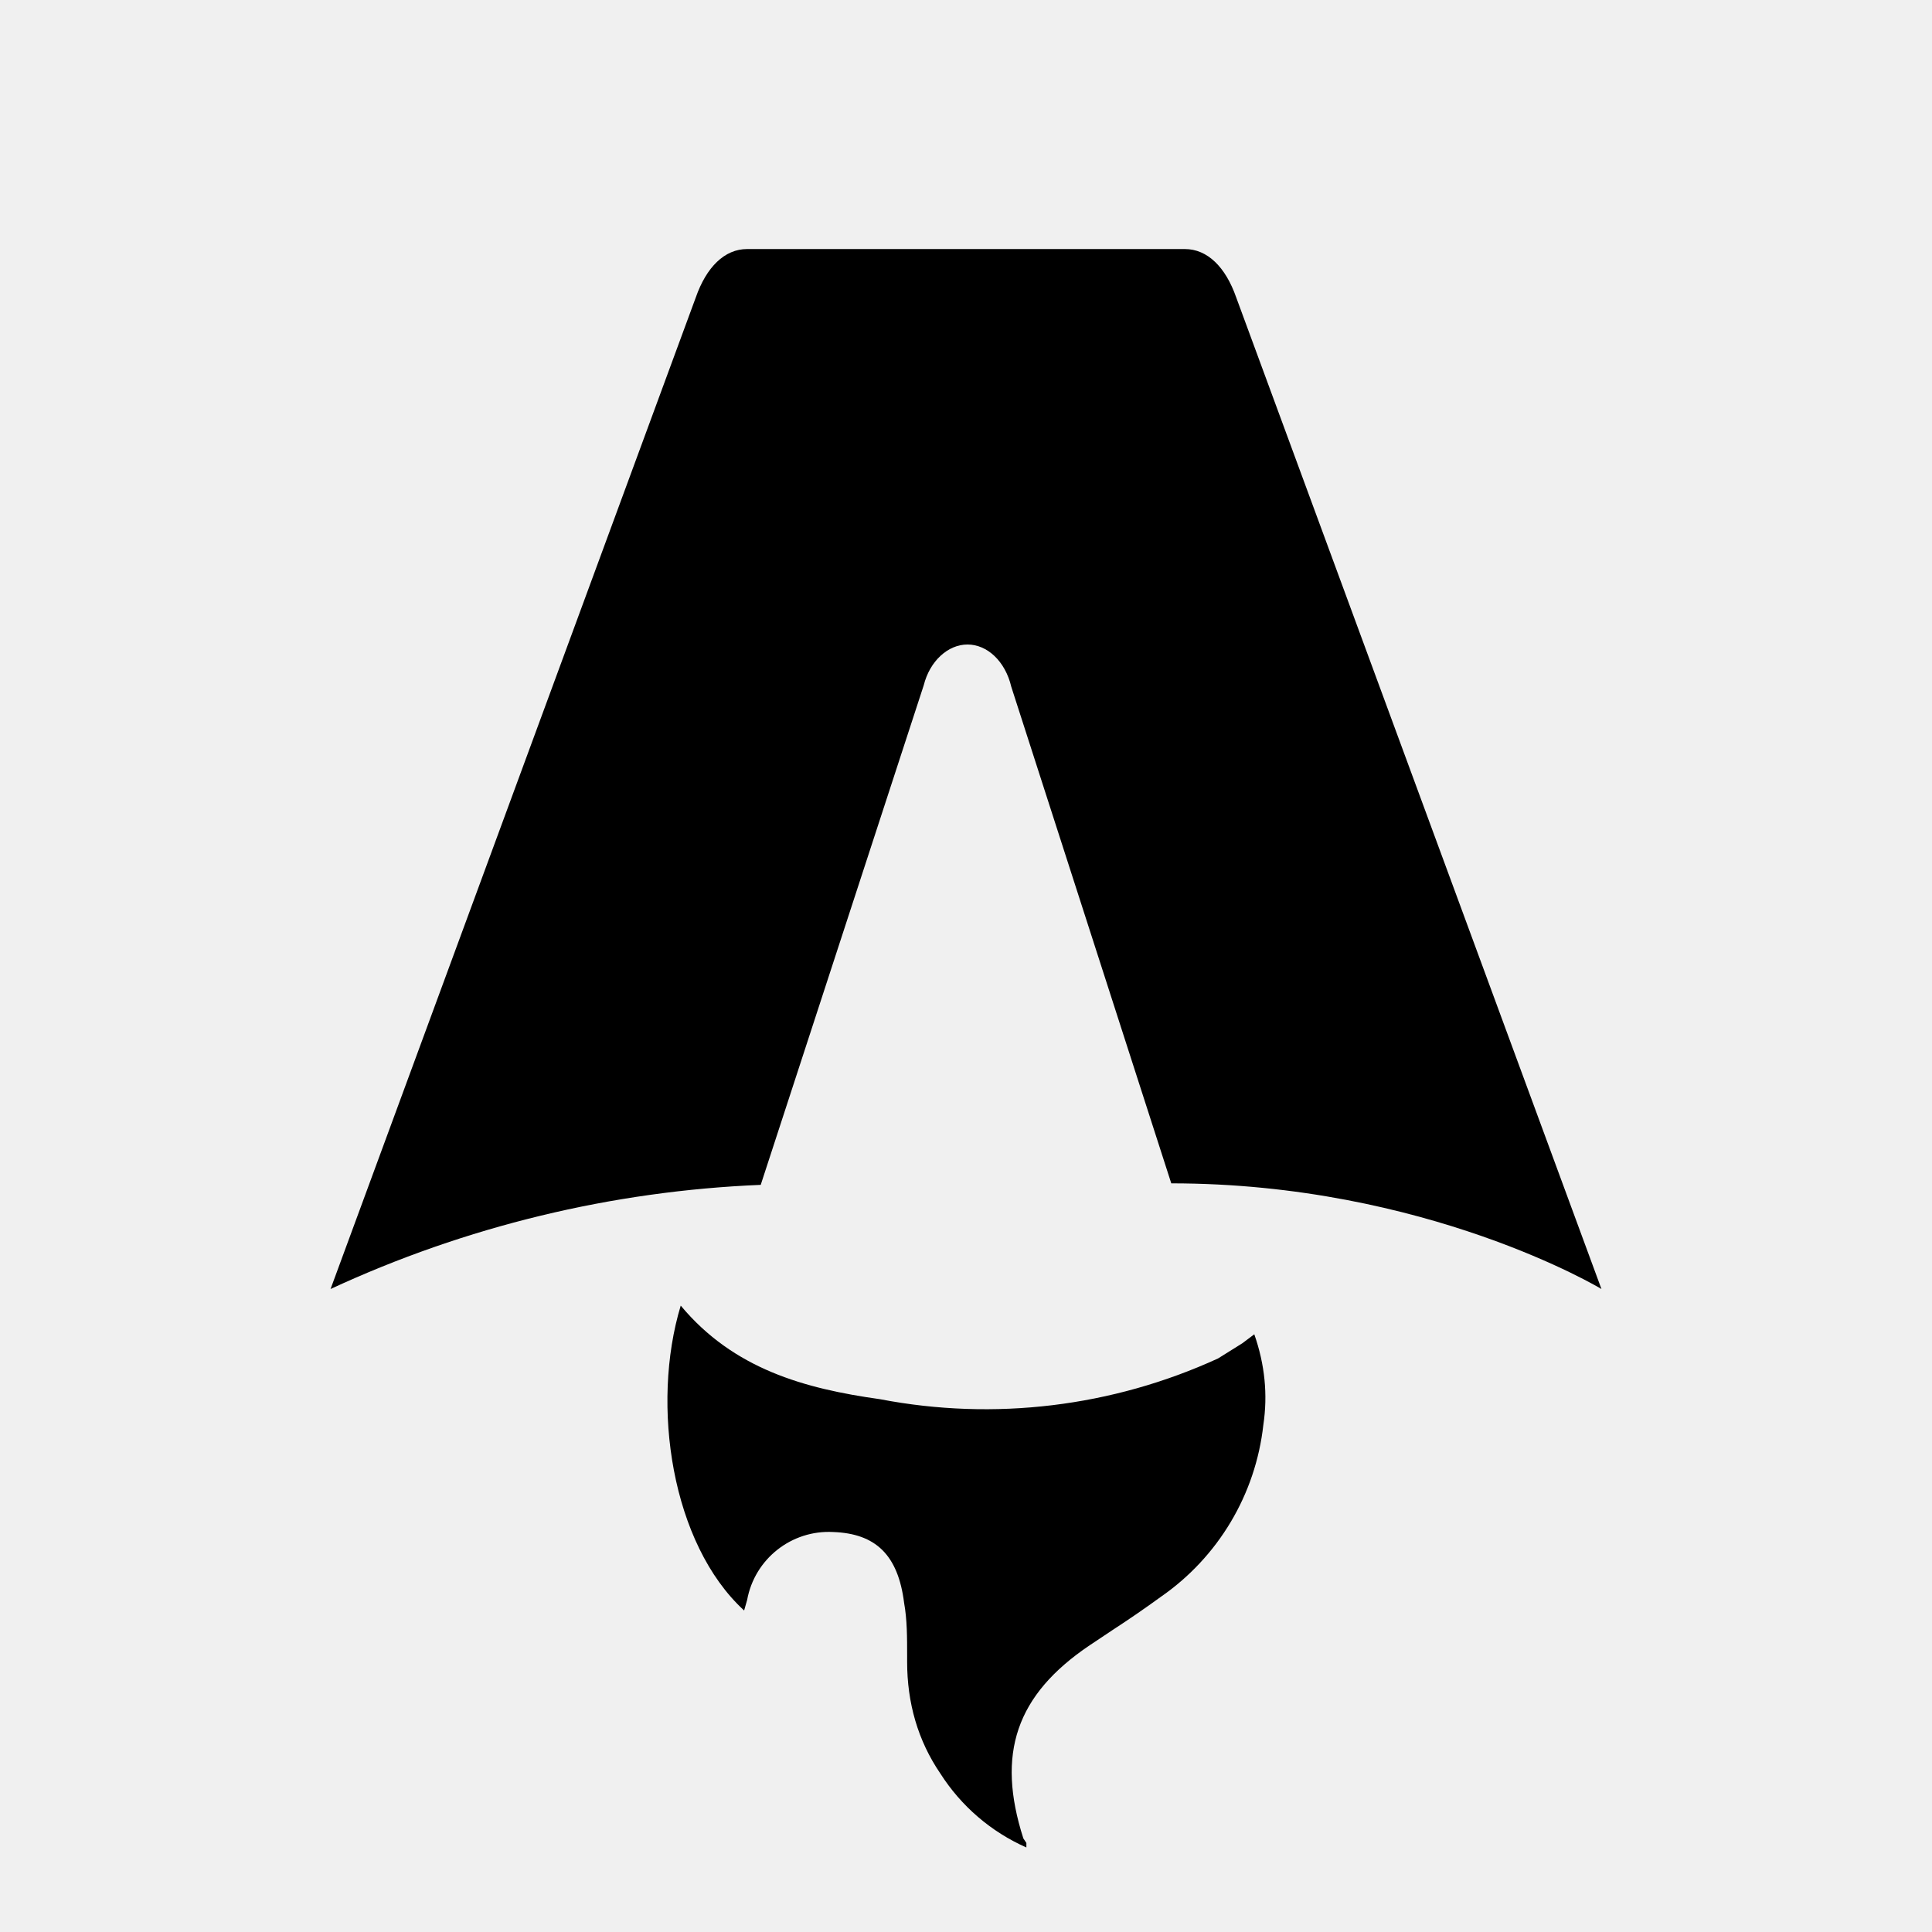
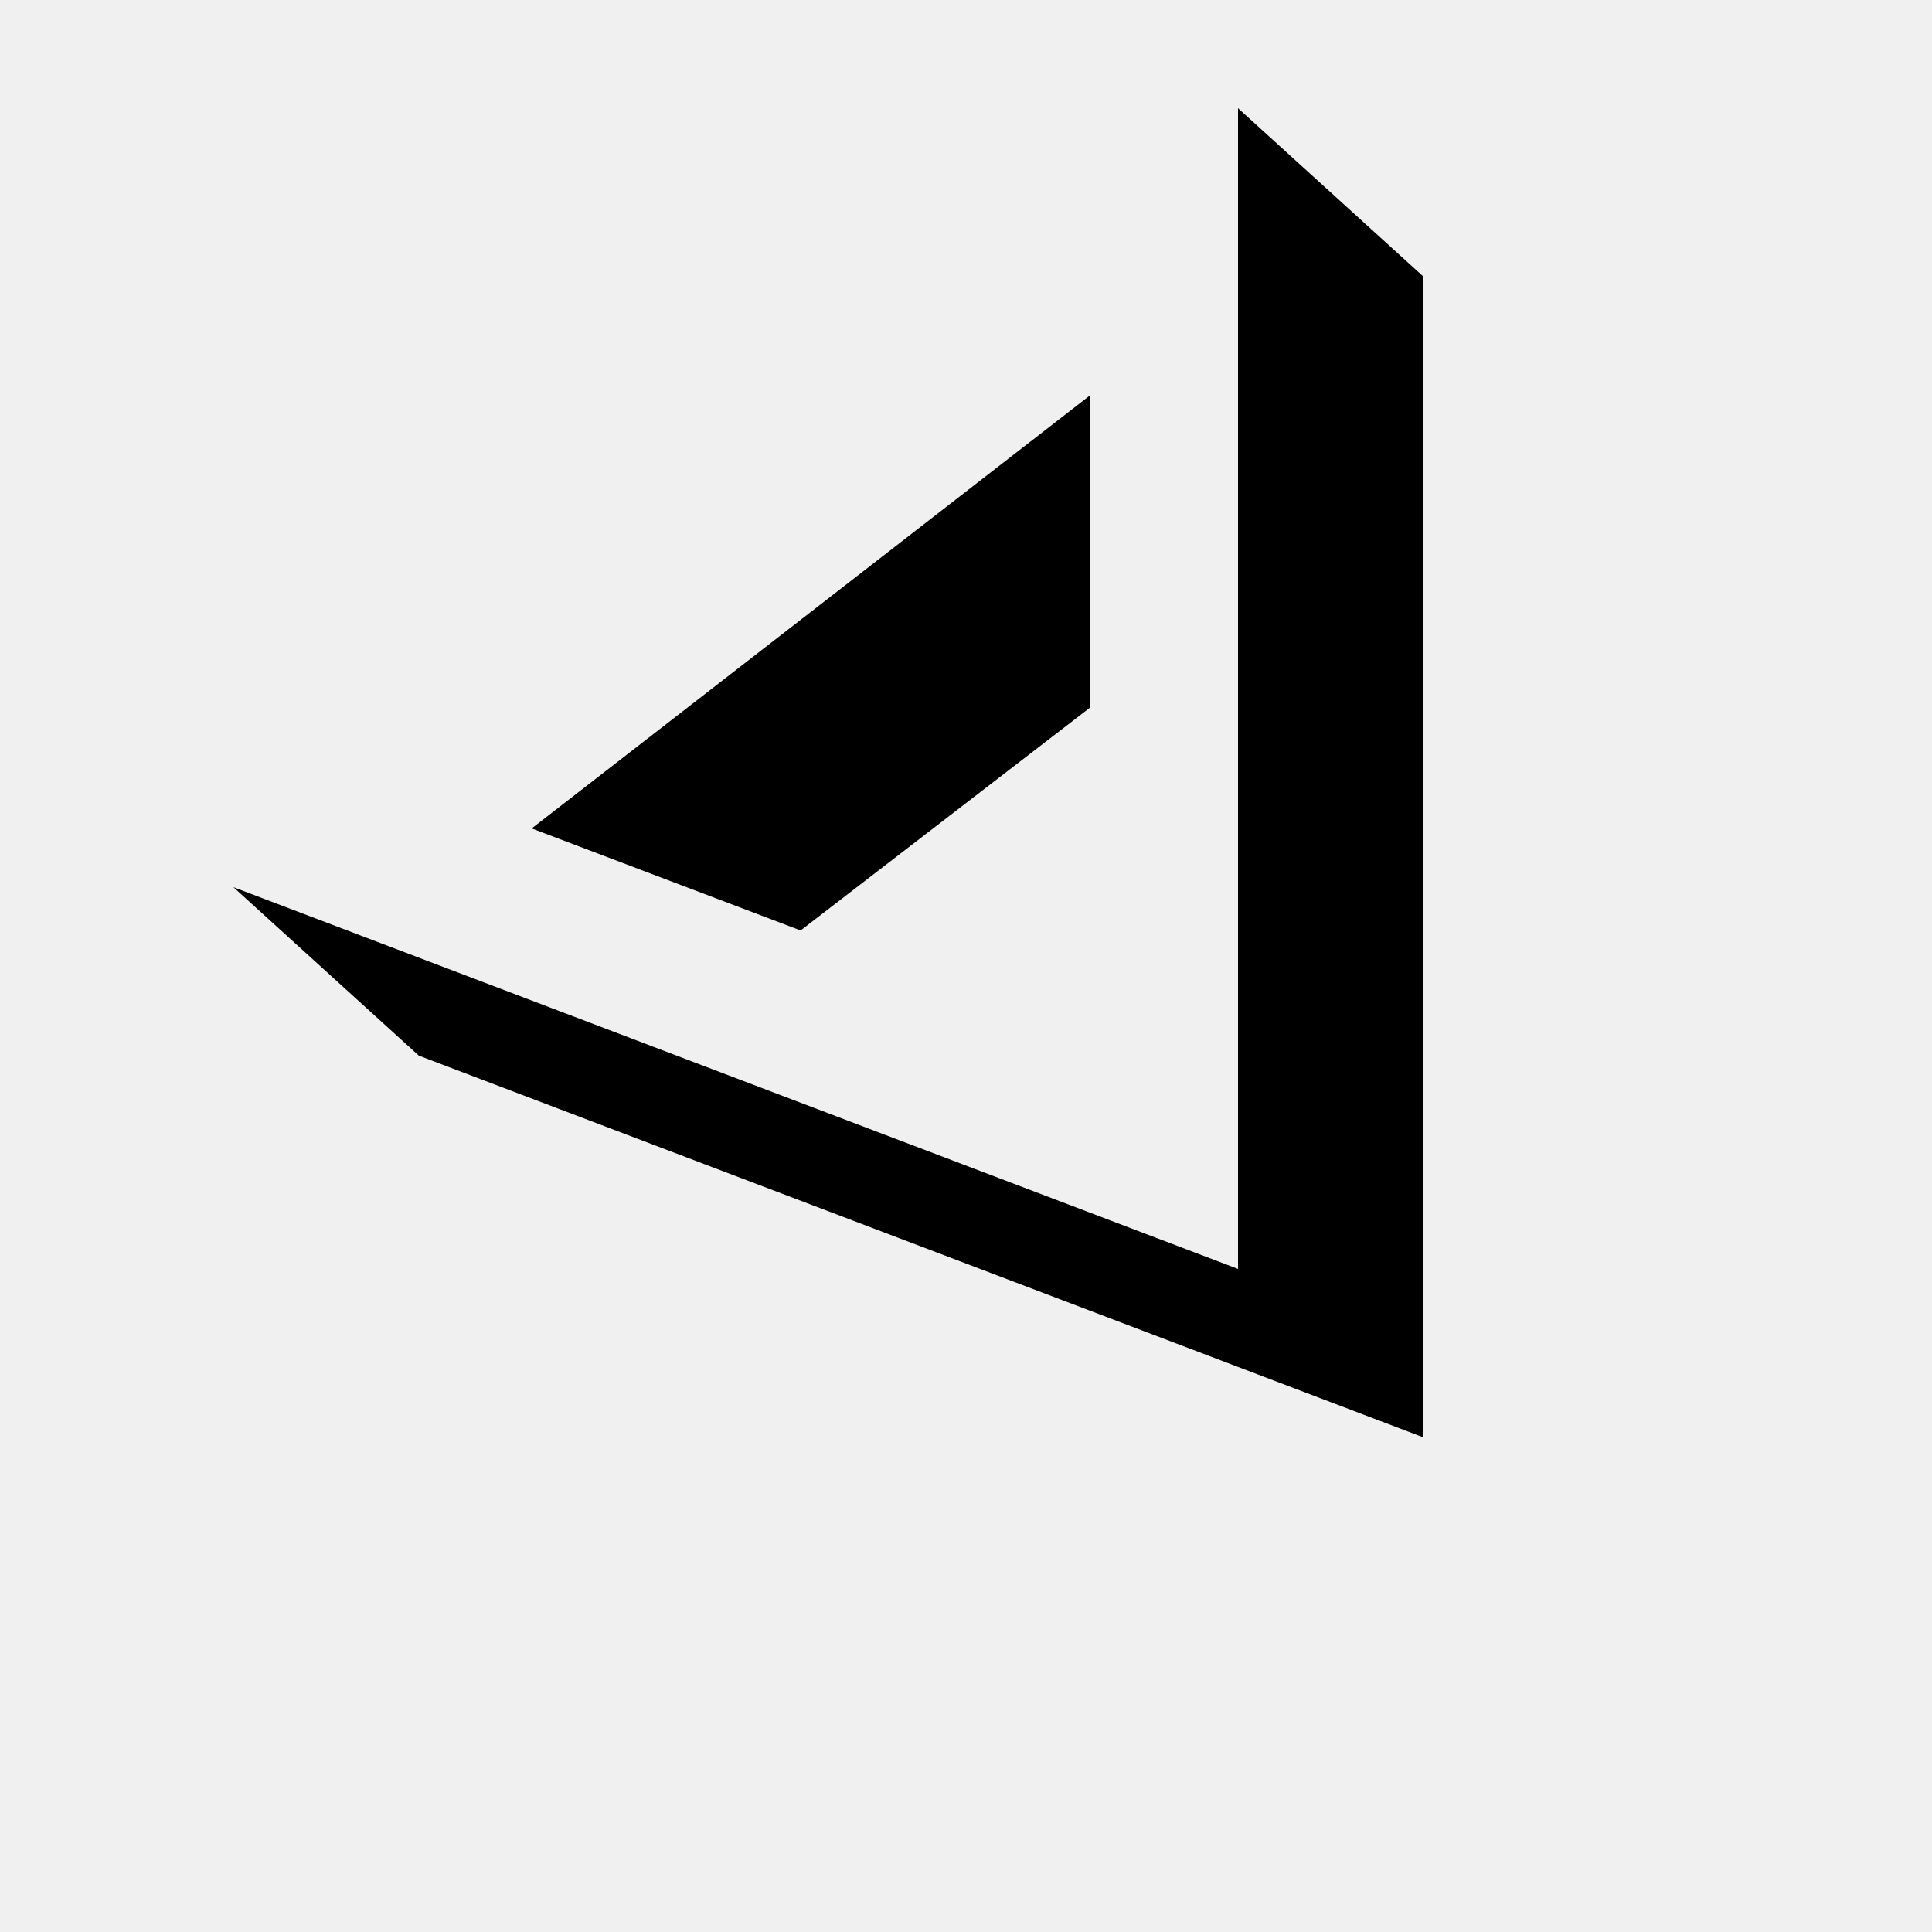
- <svg xmlns="http://www.w3.org/2000/svg" fill="none" viewBox="0 0 128 128">
-   <path d="M50.4 78.5a75.1 75.1 0 0 0-28.5 6.9l24.2-65.7c.7-2 1.9-3.2 3.4-3.2h29c1.5 0 2.7 1.2 3.4 3.2l24.2 65.7s-11.6-7-28.5-7L67 45.5c-.4-1.7-1.6-2.8-2.9-2.8-1.3 0-2.5 1.1-2.9 2.7L50.4 78.5Zm-1.1 28.2Zm-4.2-20.2c-2 6.6-.6 15.8 4.2 20.2a17.5 17.5 0 0 1 .2-.7 5.5 5.5 0 0 1 5.7-4.5c2.8.1 4.3 1.5 4.7 4.7.2 1.1.2 2.3.2 3.5v.4c0 2.7.7 5.2 2.2 7.4a13 13 0 0 0 5.7 4.9v-.3l-.2-.3c-1.8-5.6-.5-9.5 4.4-12.8l1.5-1a73 73 0 0 0 3.2-2.2 16 16 0 0 0 6.8-11.4c.3-2 .1-4-.6-6l-.8.6-1.6 1a37 37 0 0 1-22.4 2.7c-5-.7-9.7-2-13.2-6.2Z" />
-   <style>
-         path { fill: #000; }
-         @media (prefers-color-scheme: dark) {
-             path { fill: #FFF; }
-         }
-     </style>
+ <svg xmlns="http://www.w3.org/2000/svg" version="1.1" x="0px" y="0px" viewBox="0 0 100 125" width="16px" height="16px" style="enable-background:new 0 0 100 100;" xml:space="preserve">
+   <polygon points="67.6,7 67.6,7 67.6,7 67.6,60.2 67.6,82.1 67.6,82.1 67.6,82.1 2.6,57.4 14.6,68.3 79.6,93 79.6,17.9 " />
+   <polygon points="21.9,53.6 39.3,60.2 58,45.8 58,25.6 " />
</svg>
